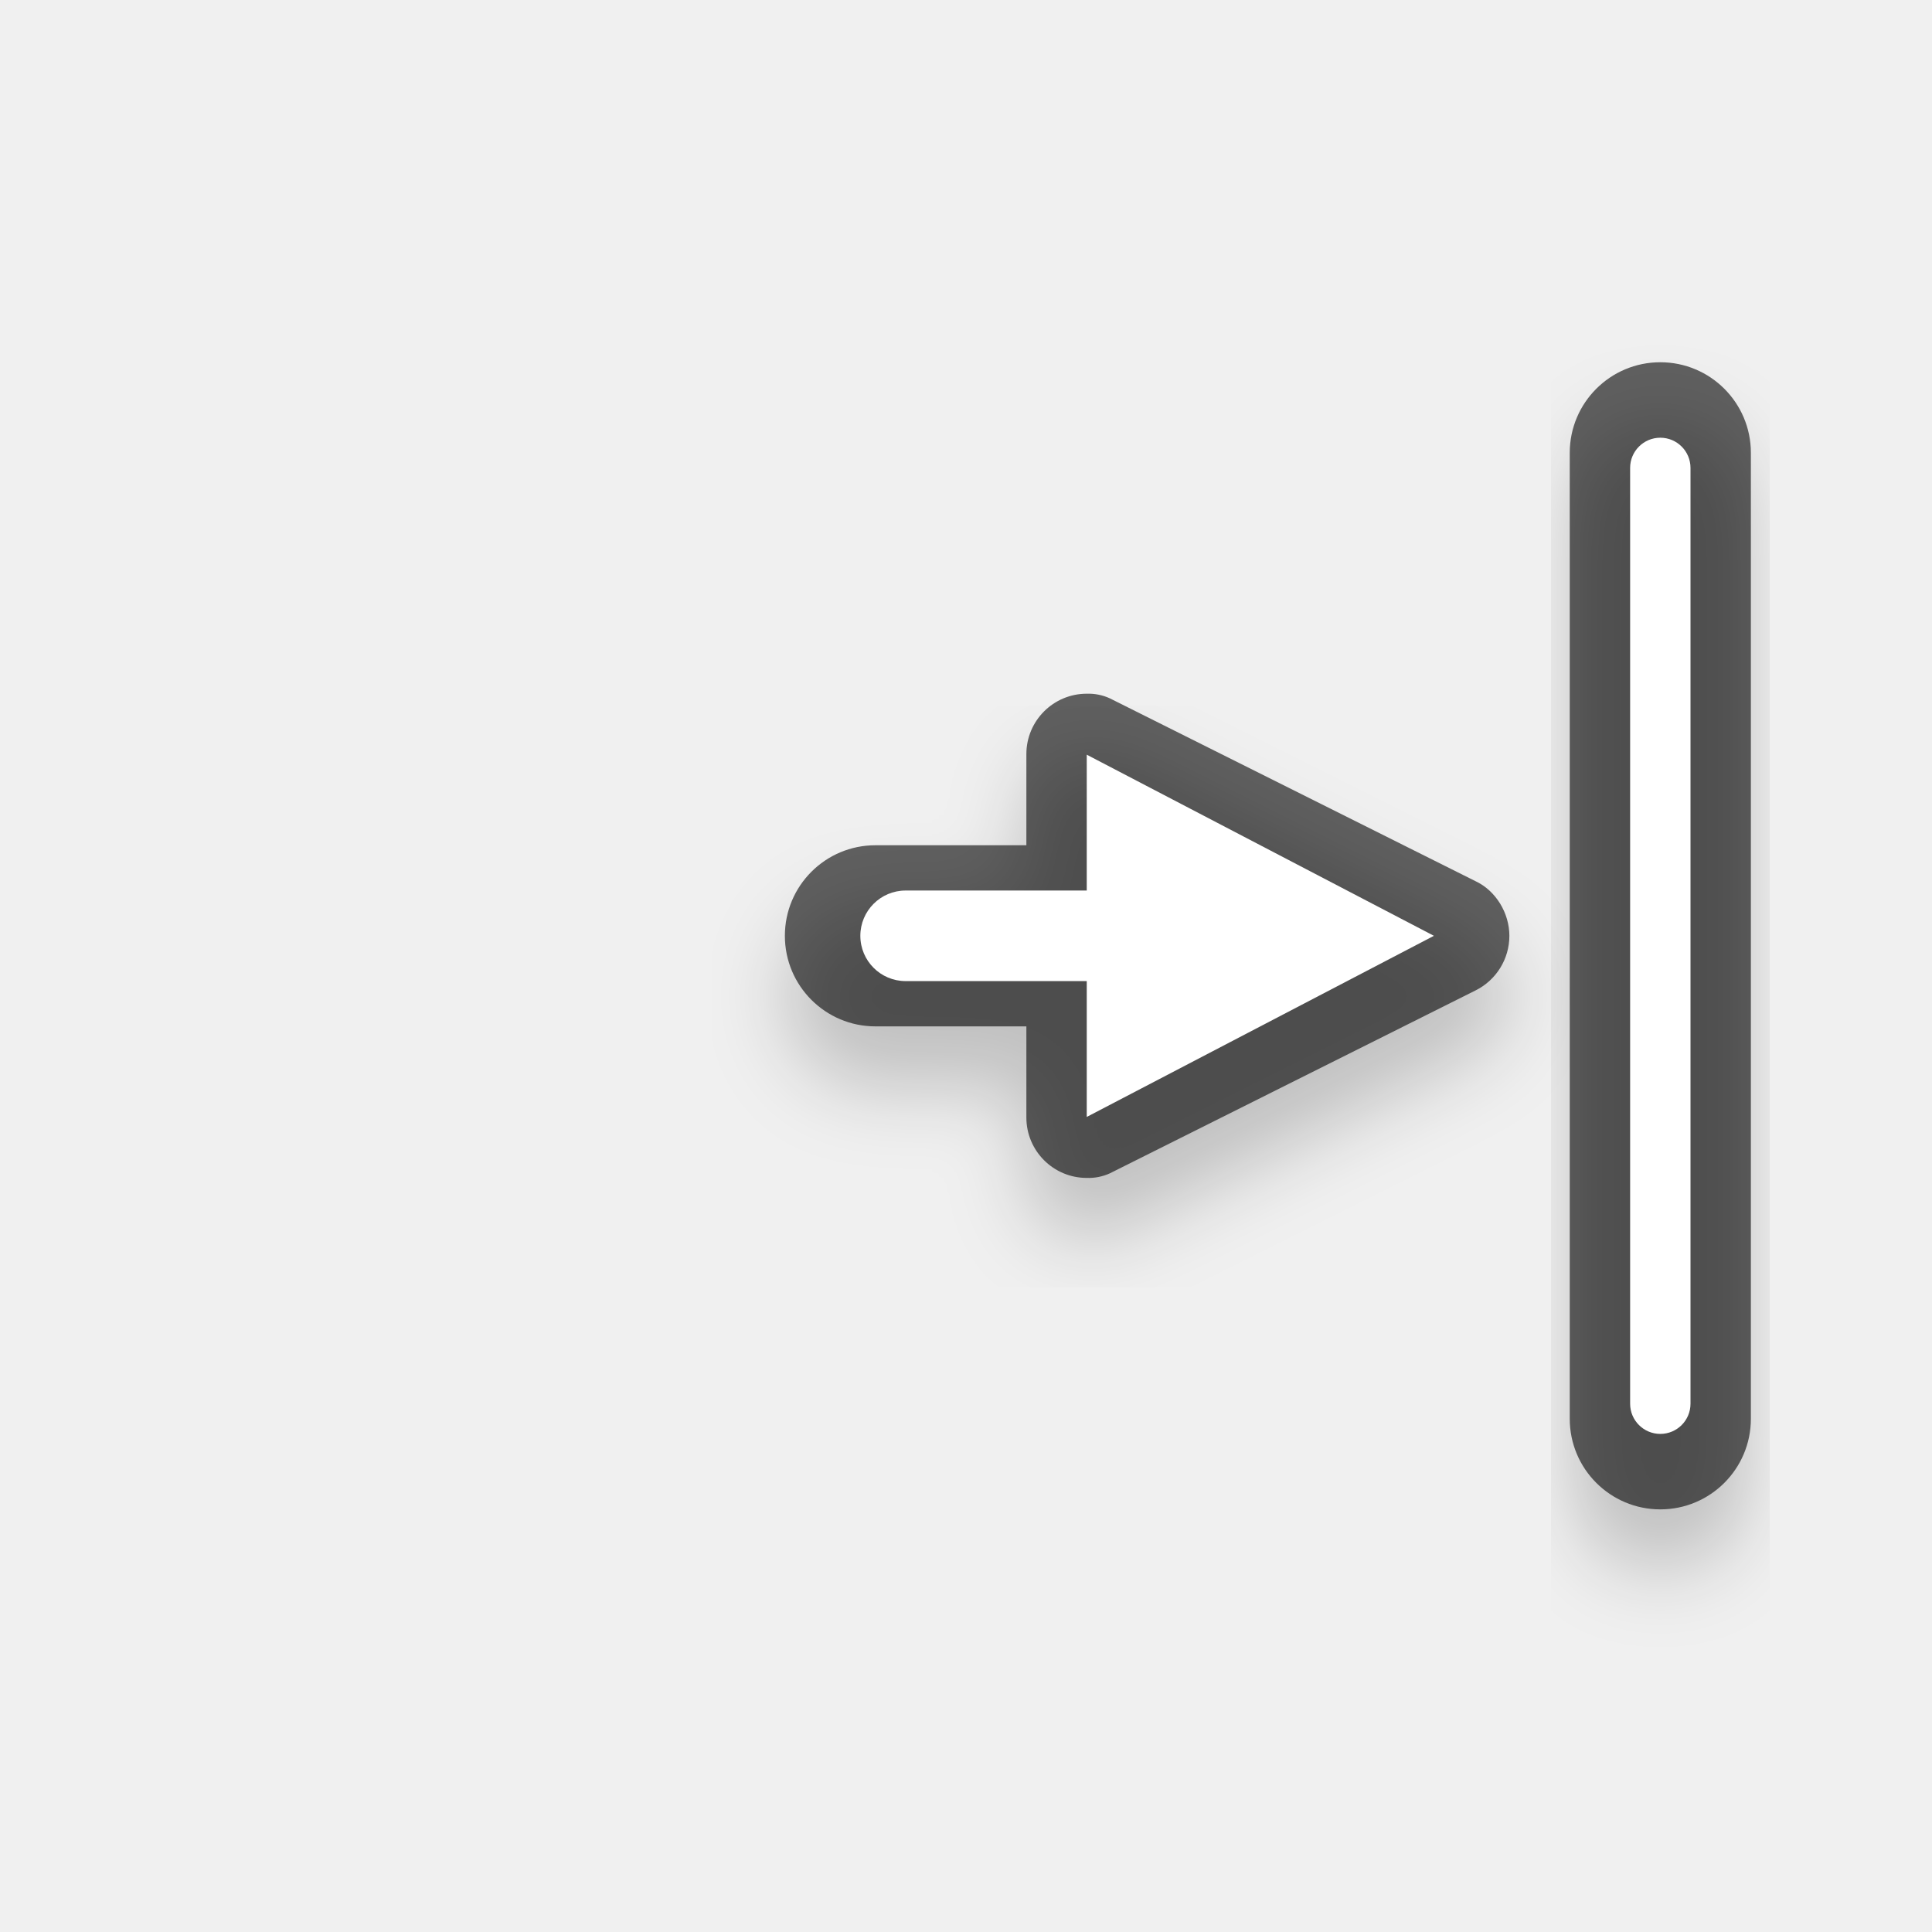
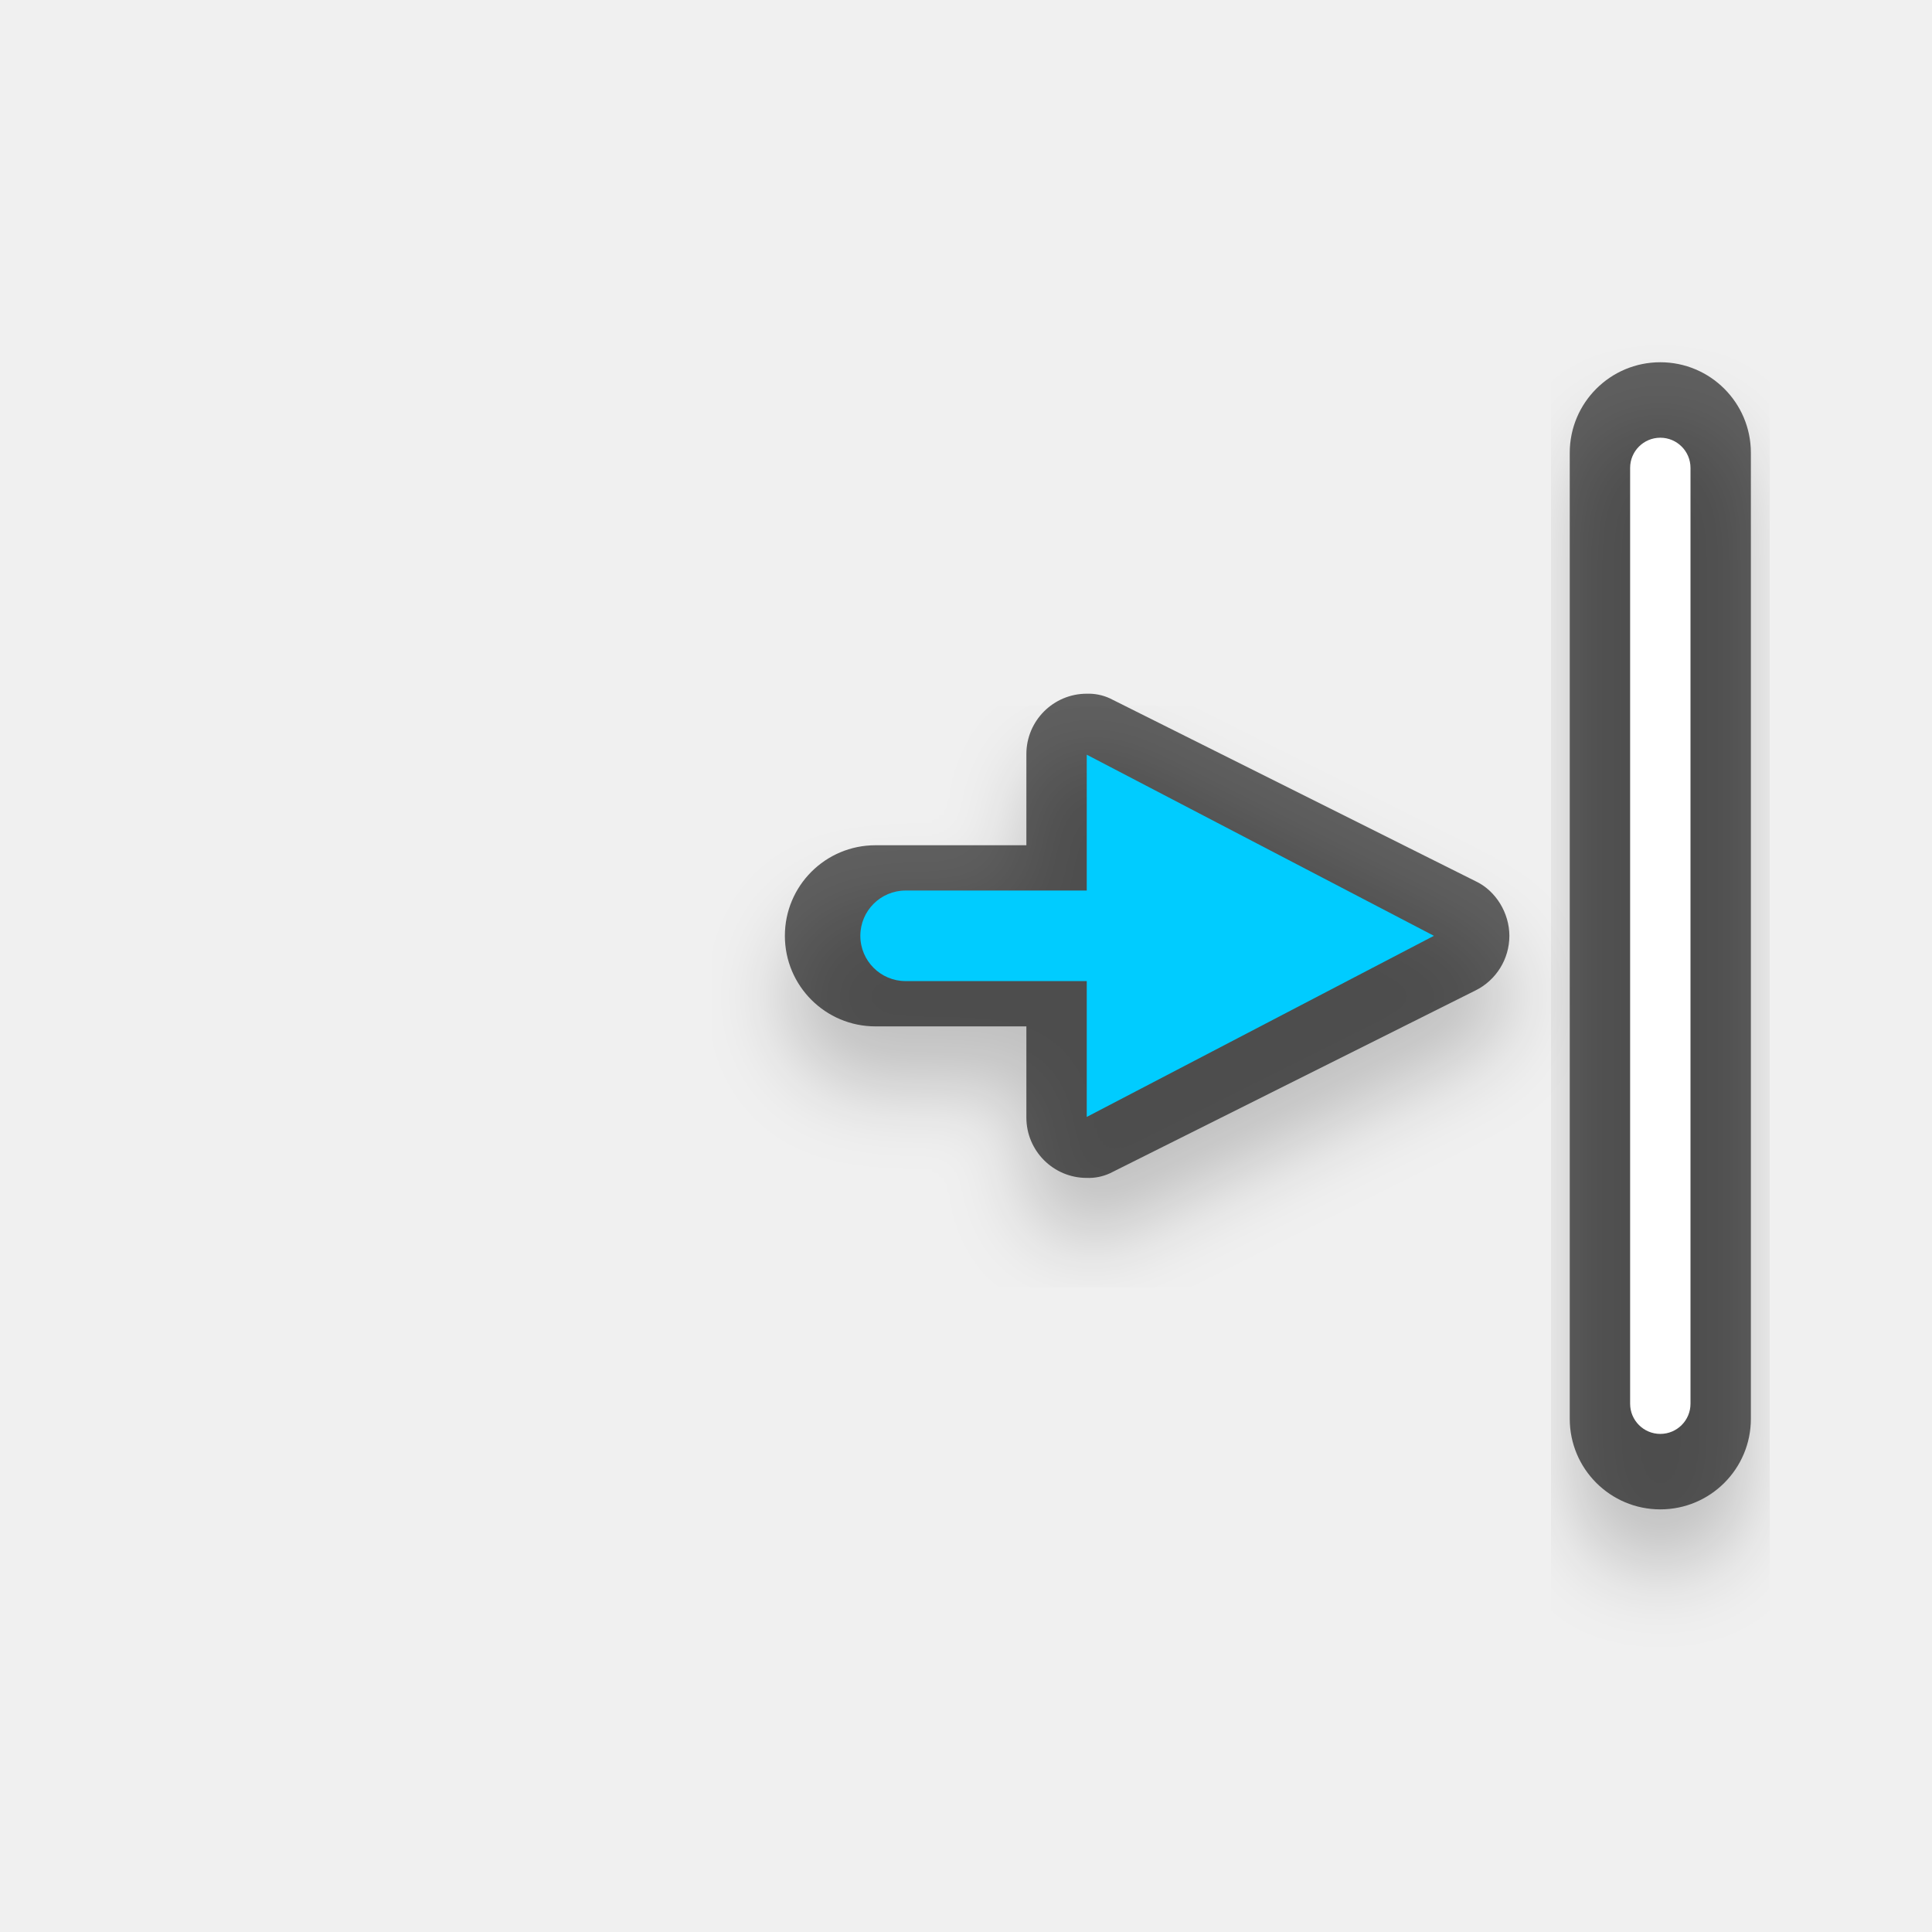
<svg xmlns="http://www.w3.org/2000/svg" id="svg11024" height="32" width="32">
  <filter id="filter7078" color-interpolation-filters="sRGB">
    <feGaussianBlur id="feGaussianBlur7080" stdDeviation=".657" />
  </filter>
  <g id="g58843" transform="matrix(0 1 -1 0 1023.362 -125)">
    <path id="path62798" d="m133.5 994.362a1.5 1.5 0 1 0 0 3h16a1.5 1.5 0 1 0 0-3z" filter="url(#filter7078)" opacity=".2" />
    <g transform="rotate(-90)">
      <path id="path58839" d="m-994.362 132.5a1.5 1.5 0 1 0 -3 0v16a1.5 1.5 0 1 0 3 0z" opacity=".6" />
      <path id="path58841" d="m-995.362 132.75a.5.5 0 0 0 -1 0v15.5a.5.5 0 0 0 1 0z" fill="#fff" />
    </g>
  </g>
  <g id="g58849" transform="matrix(0 1 -1 0 1026.406 -25)">
    <path id="path61810" d="m41.5 1001.406c-.373 0-.746.22-.906.563l-3.028 6.054a.85.85 0 0 0 -.076.383 1 1 0 0 0 1 1h1.51v2.5a1.5 1.5 0 0 0 3 0v-2.5h1.51a1 1 0 0 0 1-1 .85.85 0 0 0 -.076-.383l-3.028-6.054a1.01 1.01 0 0 0 -.906-.563" filter="url(#filter7078)" opacity=".2" />
    <path id="path58845" d="m40.5 1001.406c-.373 0-.746.22-.906.563l-3.027 6.054a.85.85 0 0 0 -.077.383 1 1 0 0 0 1 1h1.51v2.5a1.5 1.5 0 0 0 3 0v-2.5h1.51a1 1 0 0 0 1-1 .85.85 0 0 0 -.076-.383l-3.028-6.054a1.01 1.01 0 0 0 -.906-.563" opacity=".6" />
-     <path id="path58847" d="m40.5 1002.656-3 5.75h2.25v3a.75.75 0 0 0 .75.75.75.75 0 0 0 .75-.75v-3h2.25z" fill="#fff" />
+     <path id="path58847" d="m40.5 1002.656-3 5.75h2.25v3a.75.75 0 0 0 .75.75.75.75 0 0 0 .75-.75v-3h2.25z" fill="#0cf" />
  </g>
  <path id="hotspot" d="m-28.5-16.5h1v1h-1z" display="none" fill="#333" stroke-width="1.076" transform="scale(-1)" />
</svg>
